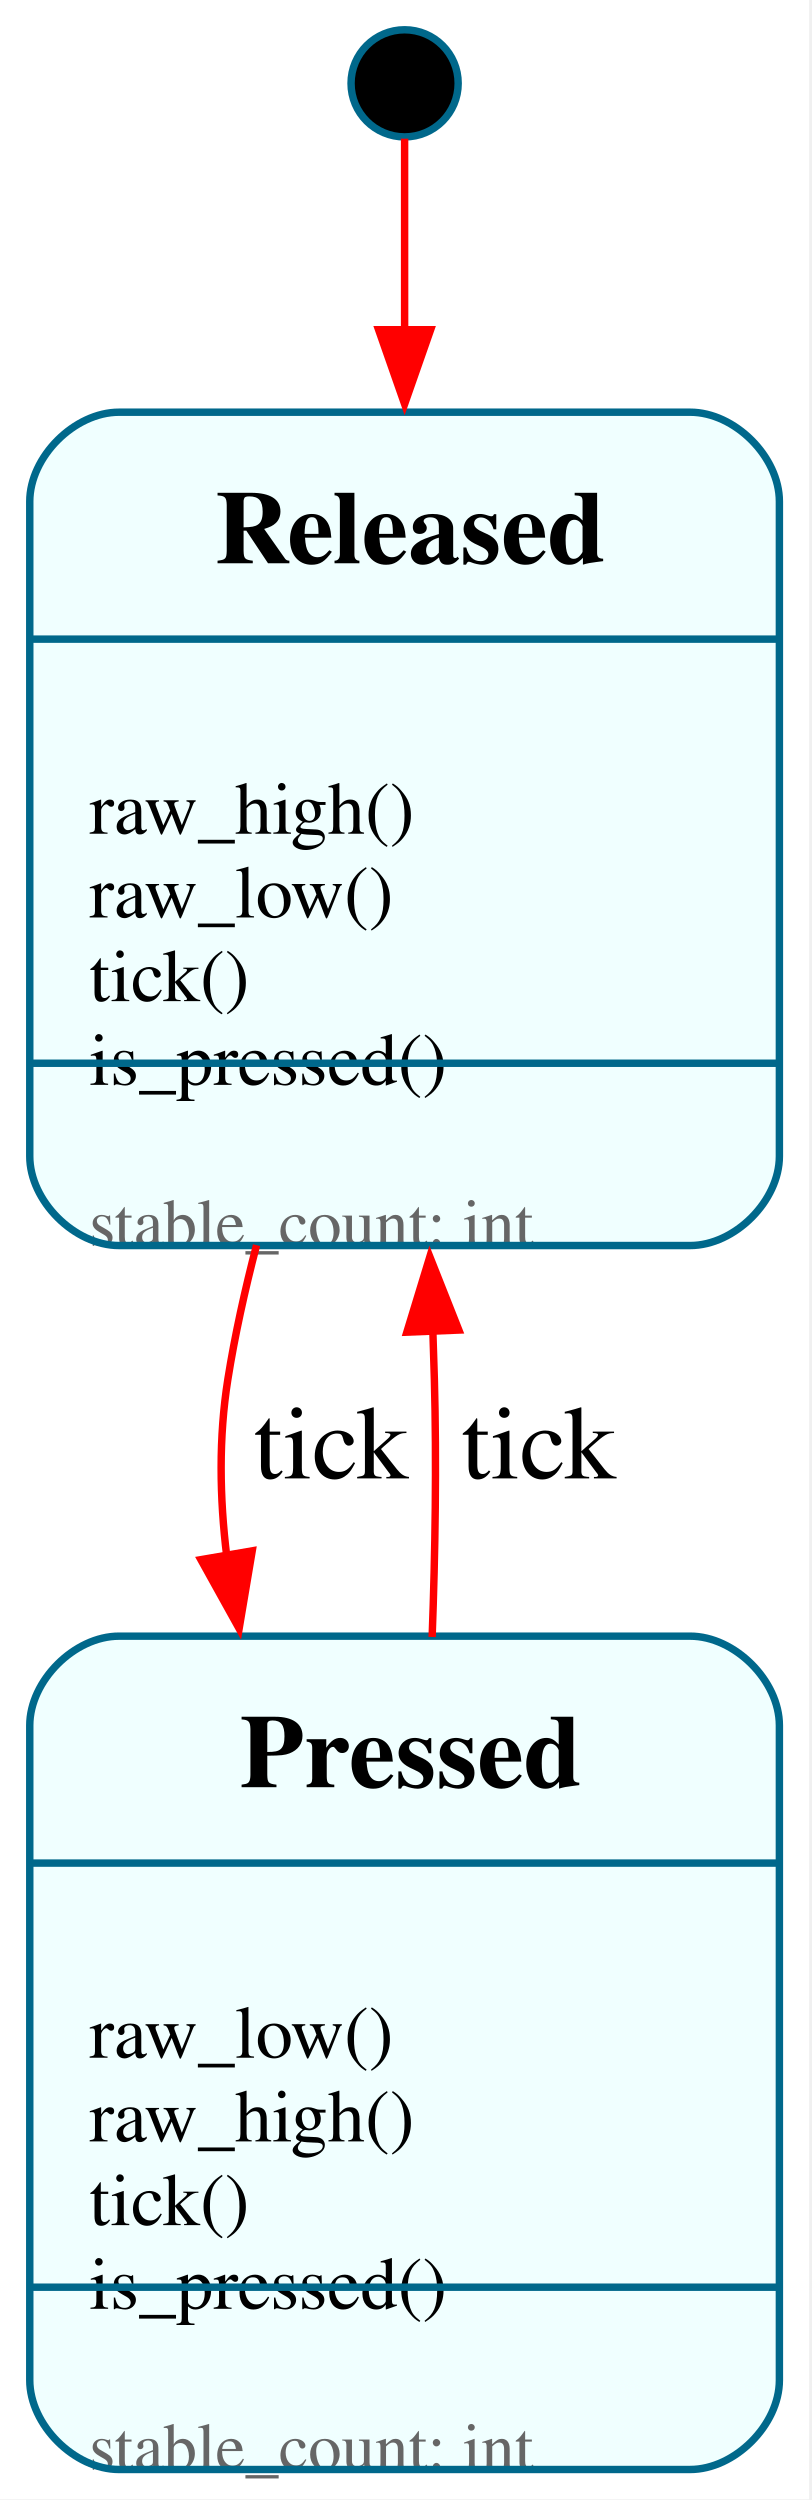
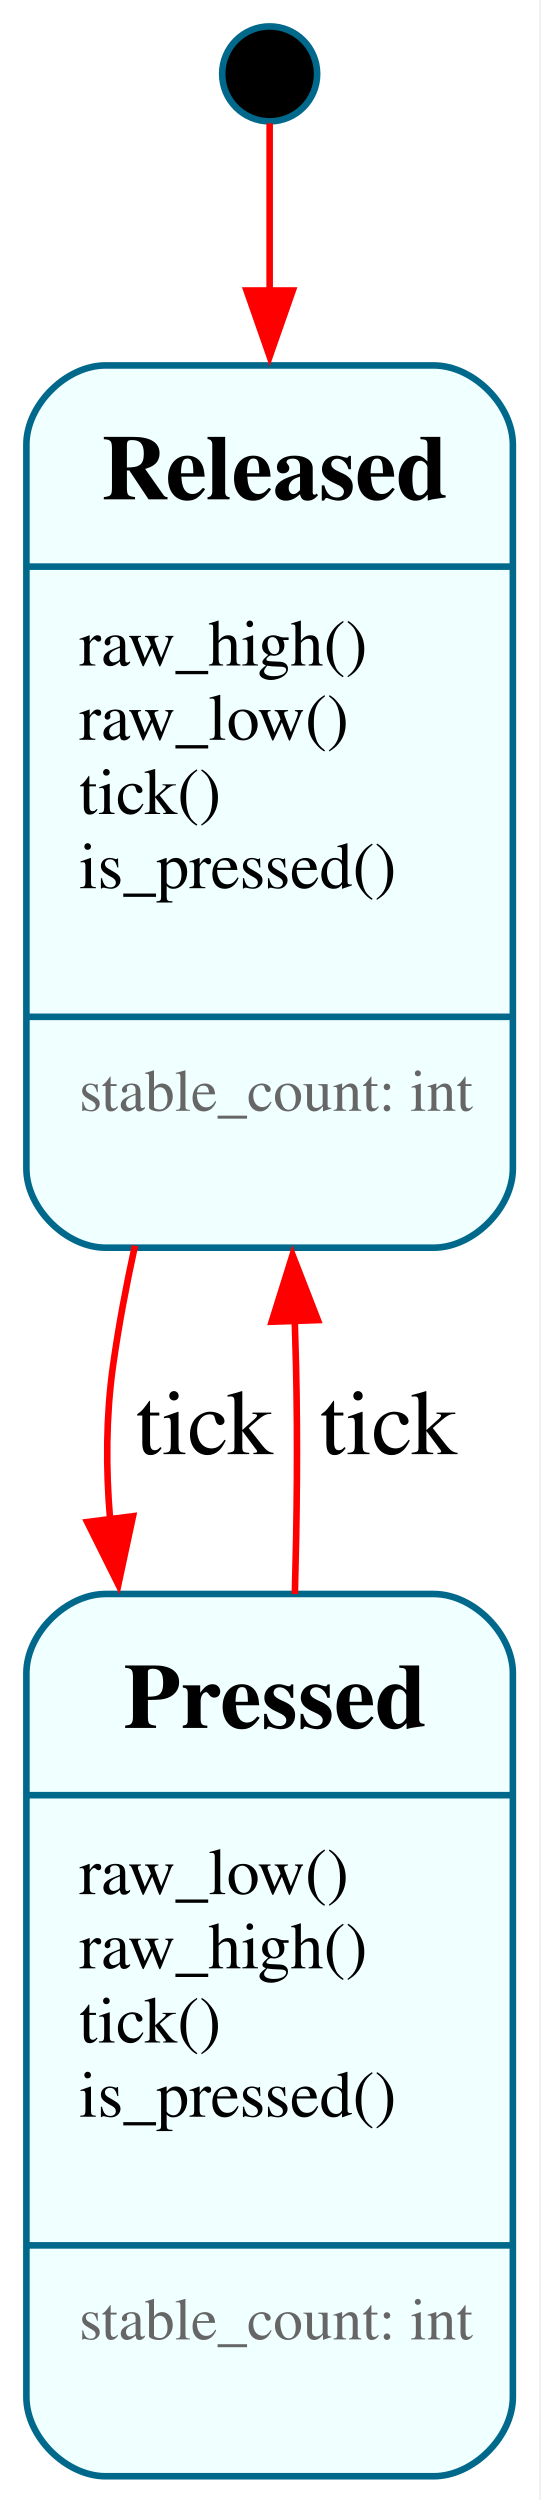
- <svg xmlns="http://www.w3.org/2000/svg" width="109pt" height="336pt" viewBox="0.00 0.00 109.00 336.00">
-   <g id="graph0" class="graph" transform="scale(1 1) rotate(0) translate(4 331.9)">
-     <polygon fill="white" stroke="none" points="-4,4 -4,-331.9 104.75,-331.9 104.75,4 -4,4" />
+ <svg xmlns="http://www.w3.org/2000/svg" width="82pt" height="379pt" viewBox="0.00 0.00 82.00 379.00">
+   <g id="graph0" class="graph" transform="scale(1 1) rotate(0) translate(4 375.4)">
+     <polygon fill="white" stroke="none" points="-4,4 -4,-375.4 77.75,-375.4 77.75,4 -4,4" />
    <g id="node1" class="node">
-       <ellipse fill="black" stroke="#00688b" cx="50.38" cy="-320.7" rx="7.2" ry="7.2" />
+       <ellipse fill="black" stroke="#00688b" cx="36.88" cy="-364.2" rx="7.2" ry="7.2" />
    </g>
    <g id="node2" class="node">
-       <path fill="azure" stroke="none" d="M88.75,-276.5C88.75,-276.5 12,-276.5 12,-276.5 6,-276.5 0,-270.5 0,-264.5 0,-264.5 0,-176.5 0,-176.5 0,-170.5 6,-164.5 12,-164.5 12,-164.5 88.75,-164.5 88.75,-164.5 94.75,-164.5 100.75,-170.5 100.75,-176.5 100.75,-176.5 100.75,-264.5 100.75,-264.5 100.75,-270.5 94.75,-276.5 88.75,-276.5" />
-       <text xml:space="preserve" text-anchor="start" x="24.88" y="-256.2" font-family="Times,serif" font-weight="bold" font-size="14.00">Released</text>
-       <text xml:space="preserve" text-anchor="start" x="8" y="-219.84" font-family="Times,serif" font-size="10.00">raw_high()</text>
-       <text xml:space="preserve" text-anchor="start" x="8" y="-208.59" font-family="Times,serif" font-size="10.00">raw_low()</text>
-       <text xml:space="preserve" text-anchor="start" x="8" y="-197.34" font-family="Times,serif" font-size="10.00">tick()</text>
-       <text xml:space="preserve" text-anchor="start" x="8" y="-186.09" font-family="Times,serif" font-size="10.00">is_pressed()            </text>
-       <text xml:space="preserve" text-anchor="start" x="8" y="-164.48" font-family="Times,serif" font-size="9.00" fill="#666666">stable_count: int            </text>
-       <polygon fill="#00688b" stroke="#00688b" points="0,-246 0,-246 100.75,-246 100.75,-246 0,-246" />
-       <polygon fill="#00688b" stroke="#00688b" points="0,-189 0,-189 100.75,-189 100.75,-189 0,-189" />
-       <path fill="none" stroke="#00688b" d="M12,-164.5C12,-164.5 88.75,-164.5 88.75,-164.5 94.75,-164.5 100.75,-170.5 100.75,-176.5 100.75,-176.5 100.75,-264.5 100.75,-264.5 100.75,-270.5 94.75,-276.5 88.75,-276.5 88.75,-276.5 12,-276.5 12,-276.5 6,-276.5 0,-270.5 0,-264.5 0,-264.5 0,-176.5 0,-176.5 0,-170.5 6,-164.5 12,-164.5" />
+       <path fill="azure" stroke="none" d="M61.75,-320C61.75,-320 12,-320 12,-320 6,-320 0,-314 0,-308 0,-308 0,-198.25 0,-198.25 0,-192.25 6,-186.25 12,-186.25 12,-186.25 61.75,-186.25 61.75,-186.25 67.75,-186.25 73.75,-192.25 73.75,-198.25 73.75,-198.25 73.75,-308 73.75,-308 73.75,-314 67.75,-320 61.75,-320" />
+       <text xml:space="preserve" text-anchor="start" x="11.38" y="-299.7" font-family="Times,serif" font-weight="bold" font-size="14.00">Released</text>
+       <text xml:space="preserve" text-anchor="start" x="8" y="-274.5" font-family="Times,serif" font-size="10.00">raw_high()</text>
+       <text xml:space="preserve" text-anchor="start" x="8" y="-263.25" font-family="Times,serif" font-size="10.00">raw_low()</text>
+       <text xml:space="preserve" text-anchor="start" x="8" y="-252" font-family="Times,serif" font-size="10.00">tick()</text>
+       <text xml:space="preserve" text-anchor="start" x="8" y="-240.75" font-family="Times,serif" font-size="10.00">is_pressed()</text>
+       <text xml:space="preserve" text-anchor="start" x="18.5" y="-229.5" font-family="Times,serif" font-size="10.00">            </text>
+       <text xml:space="preserve" text-anchor="start" x="8" y="-207" font-family="Times,serif" font-size="9.00" fill="#666666">stable_count: int</text>
+       <text xml:space="preserve" text-anchor="start" x="23.38" y="-196.5" font-family="Times,serif" font-size="9.00" fill="#666666">            </text>
+       <polygon fill="#00688b" stroke="#00688b" points="0,-289.5 0,-289.5 73.75,-289.5 73.75,-289.5 0,-289.5" />
+       <polygon fill="#00688b" stroke="#00688b" points="0,-221.25 0,-221.25 73.75,-221.25 73.75,-221.25 0,-221.25" />
+       <path fill="none" stroke="#00688b" d="M12,-186.25C12,-186.25 61.75,-186.25 61.75,-186.25 67.75,-186.25 73.75,-192.25 73.75,-198.25 73.75,-198.25 73.75,-308 73.75,-308 73.75,-314 67.75,-320 61.75,-320 61.75,-320 12,-320 12,-320 6,-320 0,-314 0,-308 0,-308 0,-198.25 0,-198.25 0,-192.25 6,-186.25 12,-186.25" />
    </g>
    <g id="edge1" class="edge">
-       <path fill="none" stroke="red" d="M50.38,-313.26C50.38,-307.37 50.38,-297.98 50.38,-287.42" />
-       <polygon fill="red" stroke="red" points="53.88,-287.59 50.38,-277.59 46.88,-287.59 53.88,-287.59" />
+       <path fill="none" stroke="red" d="M36.88,-356.7C36.88,-350.92 36.88,-341.75 36.88,-331.23" />
+       <polygon fill="red" stroke="red" points="40.38,-331.36 36.88,-321.36 33.38,-331.36 40.38,-331.36" />
    </g>
    <g id="node3" class="node">
-       <path fill="azure" stroke="none" d="M88.75,-112C88.75,-112 12,-112 12,-112 6,-112 0,-106 0,-100 0,-100 0,-12 0,-12 0,-6 6,0 12,0 12,0 88.75,0 88.75,0 94.75,0 100.75,-6 100.75,-12 100.75,-12 100.75,-100 100.75,-100 100.75,-106 94.75,-112 88.75,-112" />
-       <text xml:space="preserve" text-anchor="start" x="28.25" y="-91.7" font-family="Times,serif" font-weight="bold" font-size="14.00">Pressed</text>
-       <text xml:space="preserve" text-anchor="start" x="8" y="-55.34" font-family="Times,serif" font-size="10.00">raw_low()</text>
-       <text xml:space="preserve" text-anchor="start" x="8" y="-44.09" font-family="Times,serif" font-size="10.00">raw_high()</text>
-       <text xml:space="preserve" text-anchor="start" x="8" y="-32.84" font-family="Times,serif" font-size="10.00">tick()</text>
-       <text xml:space="preserve" text-anchor="start" x="8" y="-21.59" font-family="Times,serif" font-size="10.00">is_pressed()            </text>
-       <text xml:space="preserve" text-anchor="start" x="8" y="0.02" font-family="Times,serif" font-size="9.00" fill="#666666">stable_count: int            </text>
-       <polygon fill="#00688b" stroke="#00688b" points="0,-81.5 0,-81.5 100.75,-81.5 100.75,-81.5 0,-81.5" />
-       <polygon fill="#00688b" stroke="#00688b" points="0,-24.5 0,-24.5 100.75,-24.5 100.75,-24.5 0,-24.5" />
-       <path fill="none" stroke="#00688b" d="M12,0C12,0 88.75,0 88.75,0 94.75,0 100.75,-6 100.75,-12 100.75,-12 100.75,-100 100.75,-100 100.75,-106 94.75,-112 88.75,-112 88.75,-112 12,-112 12,-112 6,-112 0,-106 0,-100 0,-100 0,-12 0,-12 0,-6 6,0 12,0" />
+       <path fill="azure" stroke="none" d="M61.75,-133.75C61.75,-133.75 12,-133.75 12,-133.75 6,-133.75 0,-127.75 0,-121.75 0,-121.75 0,-12 0,-12 0,-6 6,0 12,0 12,0 61.75,0 61.75,0 67.75,0 73.75,-6 73.75,-12 73.75,-12 73.75,-121.75 73.75,-121.75 73.75,-127.75 67.75,-133.75 61.75,-133.75" />
+       <text xml:space="preserve" text-anchor="start" x="14.75" y="-113.45" font-family="Times,serif" font-weight="bold" font-size="14.00">Pressed</text>
+       <text xml:space="preserve" text-anchor="start" x="8" y="-88.25" font-family="Times,serif" font-size="10.00">raw_low()</text>
+       <text xml:space="preserve" text-anchor="start" x="8" y="-77" font-family="Times,serif" font-size="10.00">raw_high()</text>
+       <text xml:space="preserve" text-anchor="start" x="8" y="-65.75" font-family="Times,serif" font-size="10.00">tick()</text>
+       <text xml:space="preserve" text-anchor="start" x="8" y="-54.5" font-family="Times,serif" font-size="10.00">is_pressed()</text>
+       <text xml:space="preserve" text-anchor="start" x="18.5" y="-43.25" font-family="Times,serif" font-size="10.00">            </text>
+       <text xml:space="preserve" text-anchor="start" x="8" y="-20.75" font-family="Times,serif" font-size="9.00" fill="#666666">stable_count: int</text>
+       <text xml:space="preserve" text-anchor="start" x="23.38" y="-10.25" font-family="Times,serif" font-size="9.00" fill="#666666">            </text>
+       <polygon fill="#00688b" stroke="#00688b" points="0,-103.25 0,-103.25 73.75,-103.25 73.75,-103.25 0,-103.25" />
+       <polygon fill="#00688b" stroke="#00688b" points="0,-35 0,-35 73.75,-35 73.75,-35 0,-35" />
+       <path fill="none" stroke="#00688b" d="M12,0C12,0 61.75,0 61.75,0 67.75,0 73.75,-6 73.75,-12 73.75,-12 73.75,-121.75 73.75,-121.75 73.75,-127.75 67.75,-133.75 61.75,-133.75 61.75,-133.75 12,-133.75 12,-133.75 6,-133.75 0,-127.75 0,-121.75 0,-121.75 0,-12 0,-12 0,-6 6,0 12,0" />
    </g>
    <g id="edge2" class="edge">
-       <path fill="none" stroke="red" d="M30.48,-164.55C28.91,-158.52 27.56,-152.42 26.62,-146.5 25.39,-138.73 25.5,-130.66 26.48,-122.69" />
-       <polygon fill="red" stroke="red" points="29.9,-123.47 28.14,-113.02 23,-122.28 29.9,-123.47" />
-       <text xml:space="preserve" text-anchor="middle" x="40.5" y="-133.2" font-family="Times,serif" font-size="14.00"> tick </text>
+       <path fill="none" stroke="red" d="M16.46,-186.56C15.11,-180.42 13.96,-174.25 13.12,-168.25 12.07,-160.68 12.03,-152.85 12.69,-145.05" />
+       <polygon fill="red" stroke="red" points="16.16,-145.54 13.94,-135.18 9.22,-144.66 16.16,-145.54" />
+       <text xml:space="preserve" text-anchor="middle" x="27" y="-154.95" font-family="Times,serif" font-size="14.00"> tick </text>
    </g>
    <g id="edge3" class="edge">
-       <path fill="none" stroke="red" d="M54.08,-111.89C54.5,-123.33 54.68,-135.31 54.38,-146.5 54.32,-148.69 54.25,-150.91 54.17,-153.16" />
-       <polygon fill="red" stroke="red" points="50.68,-152.86 53.77,-162.99 57.67,-153.14 50.68,-152.86" />
-       <text xml:space="preserve" text-anchor="middle" x="68.4" y="-133.2" font-family="Times,serif" font-size="14.00"> tick </text>
+       <path fill="none" stroke="red" d="M40.7,-133.74C41.02,-145.24 41.14,-157.09 40.88,-168.25 40.82,-170.58 40.76,-172.95 40.68,-175.35" />
+       <polygon fill="red" stroke="red" points="37.19,-175.03 40.35,-185.15 44.19,-175.27 37.19,-175.03" />
+       <text xml:space="preserve" text-anchor="middle" x="54.9" y="-154.95" font-family="Times,serif" font-size="14.00"> tick </text>
    </g>
  </g>
</svg>
